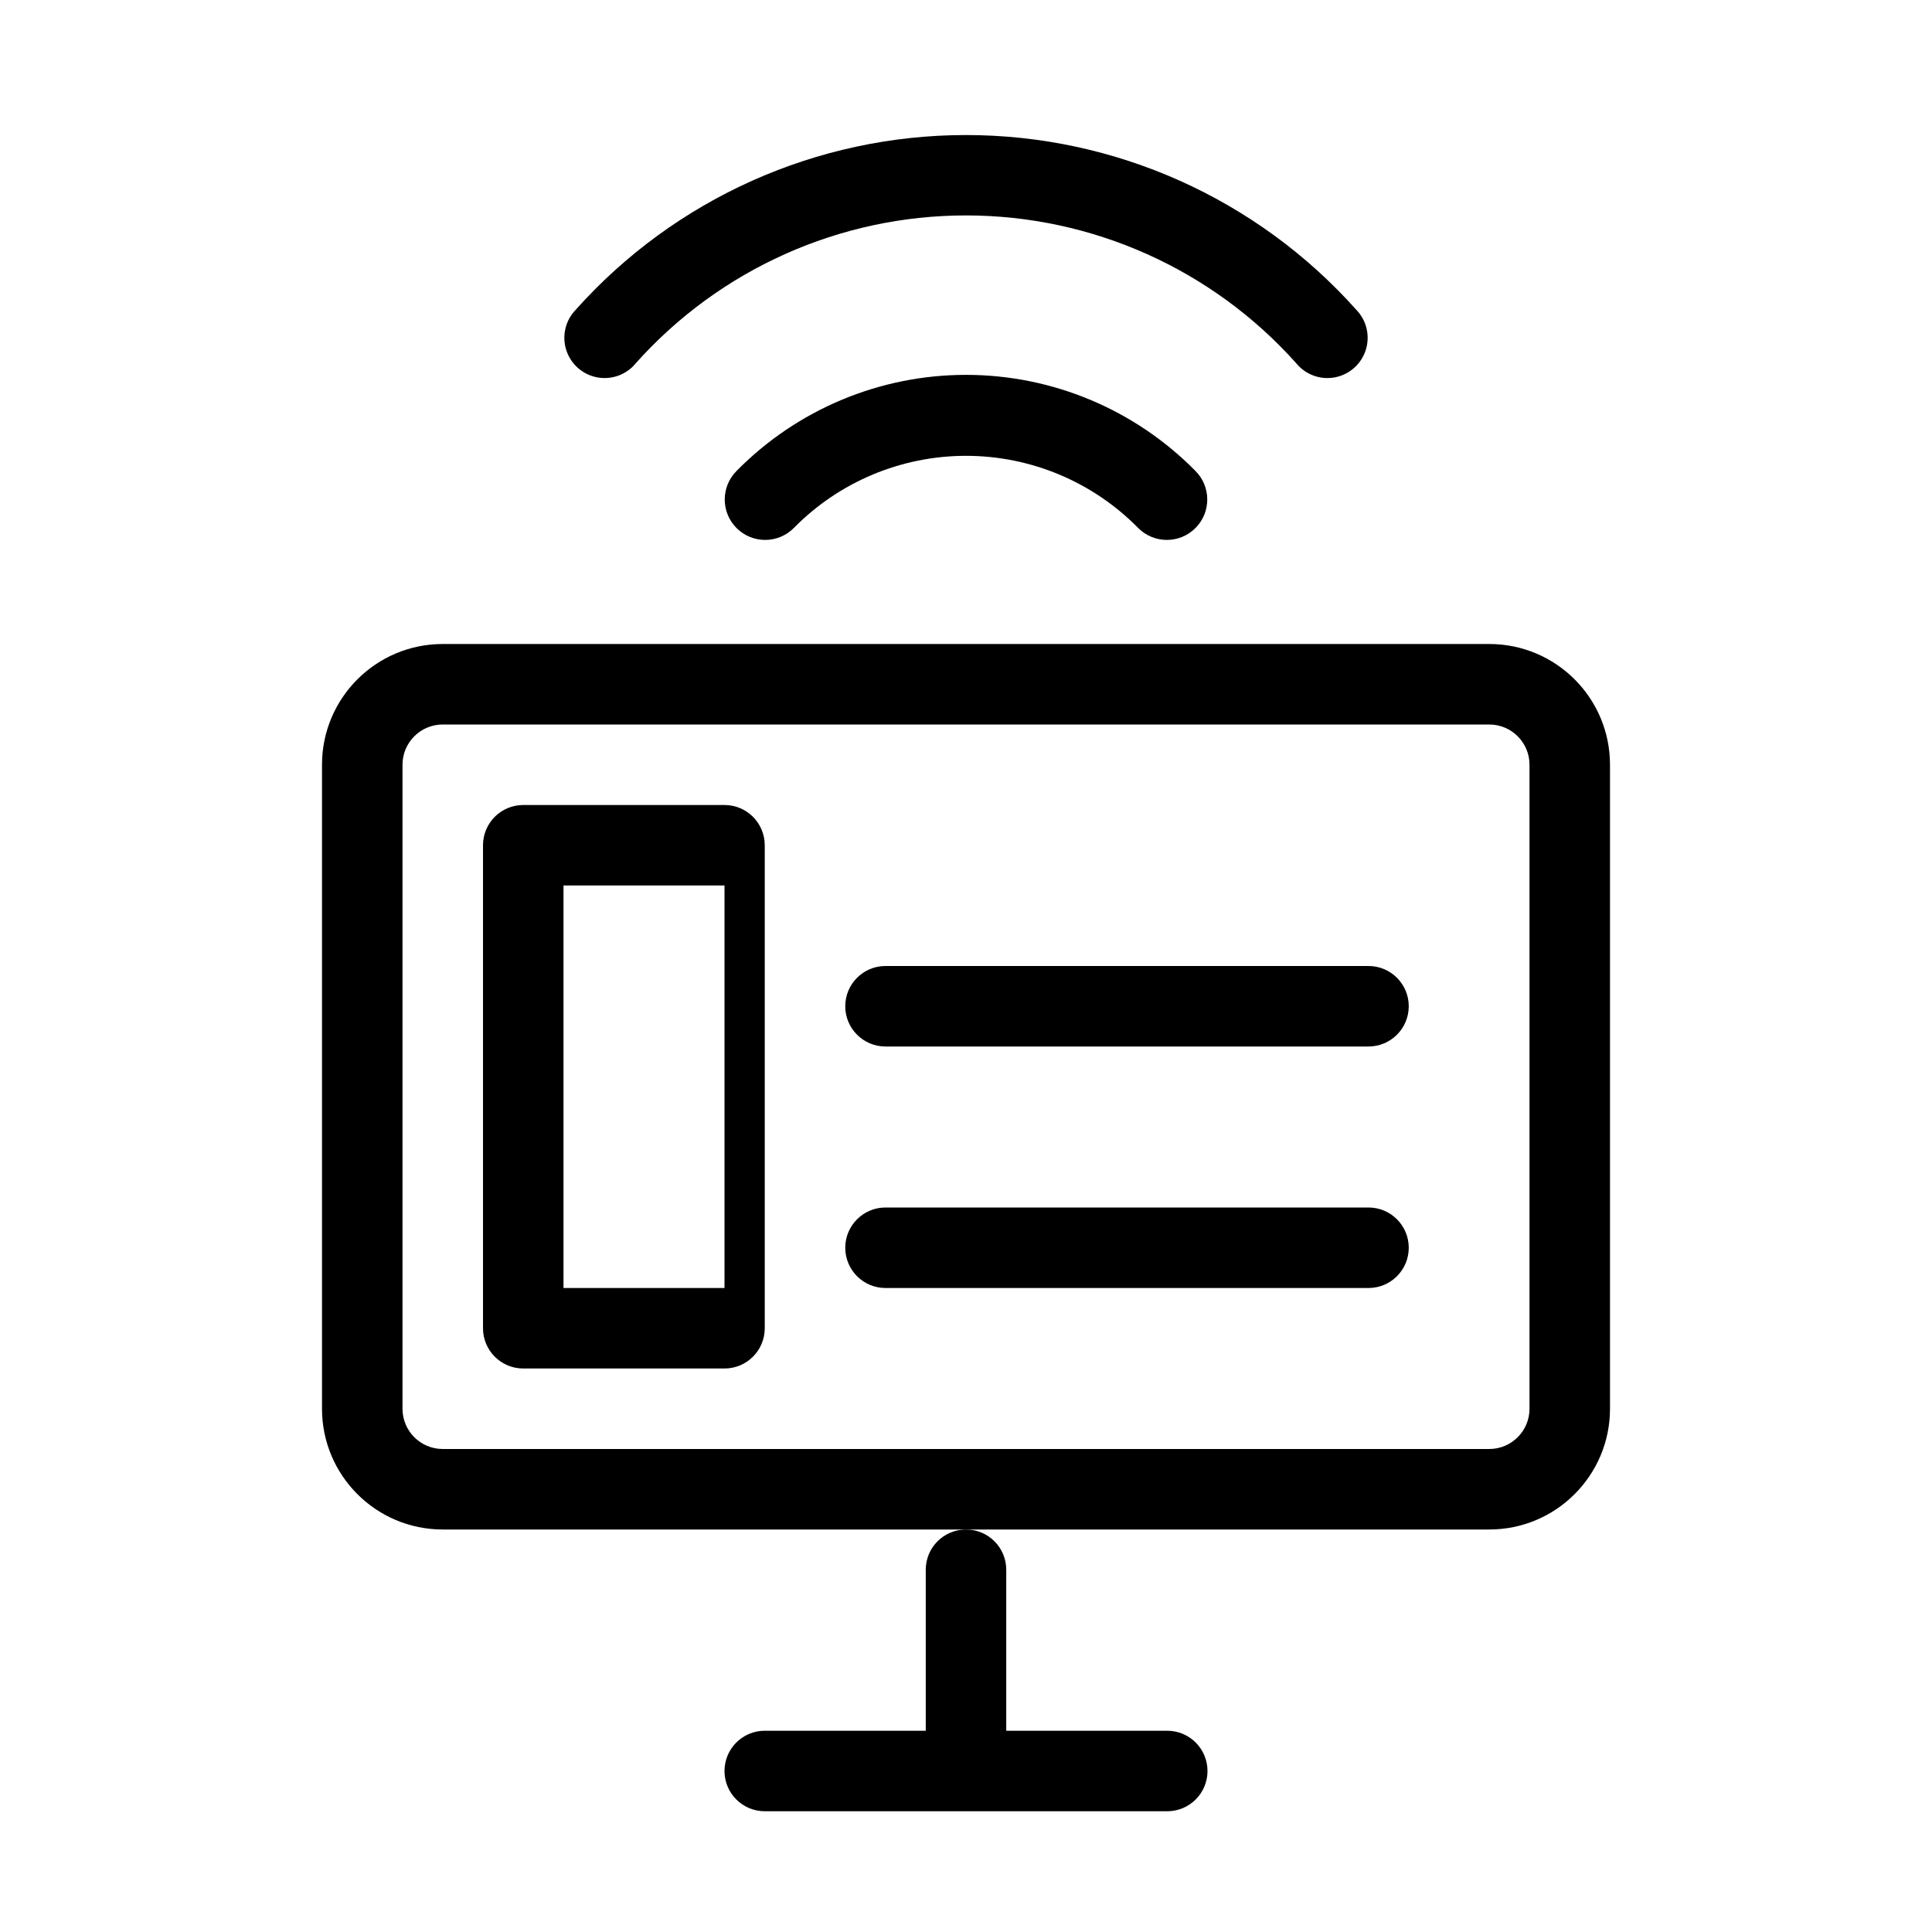
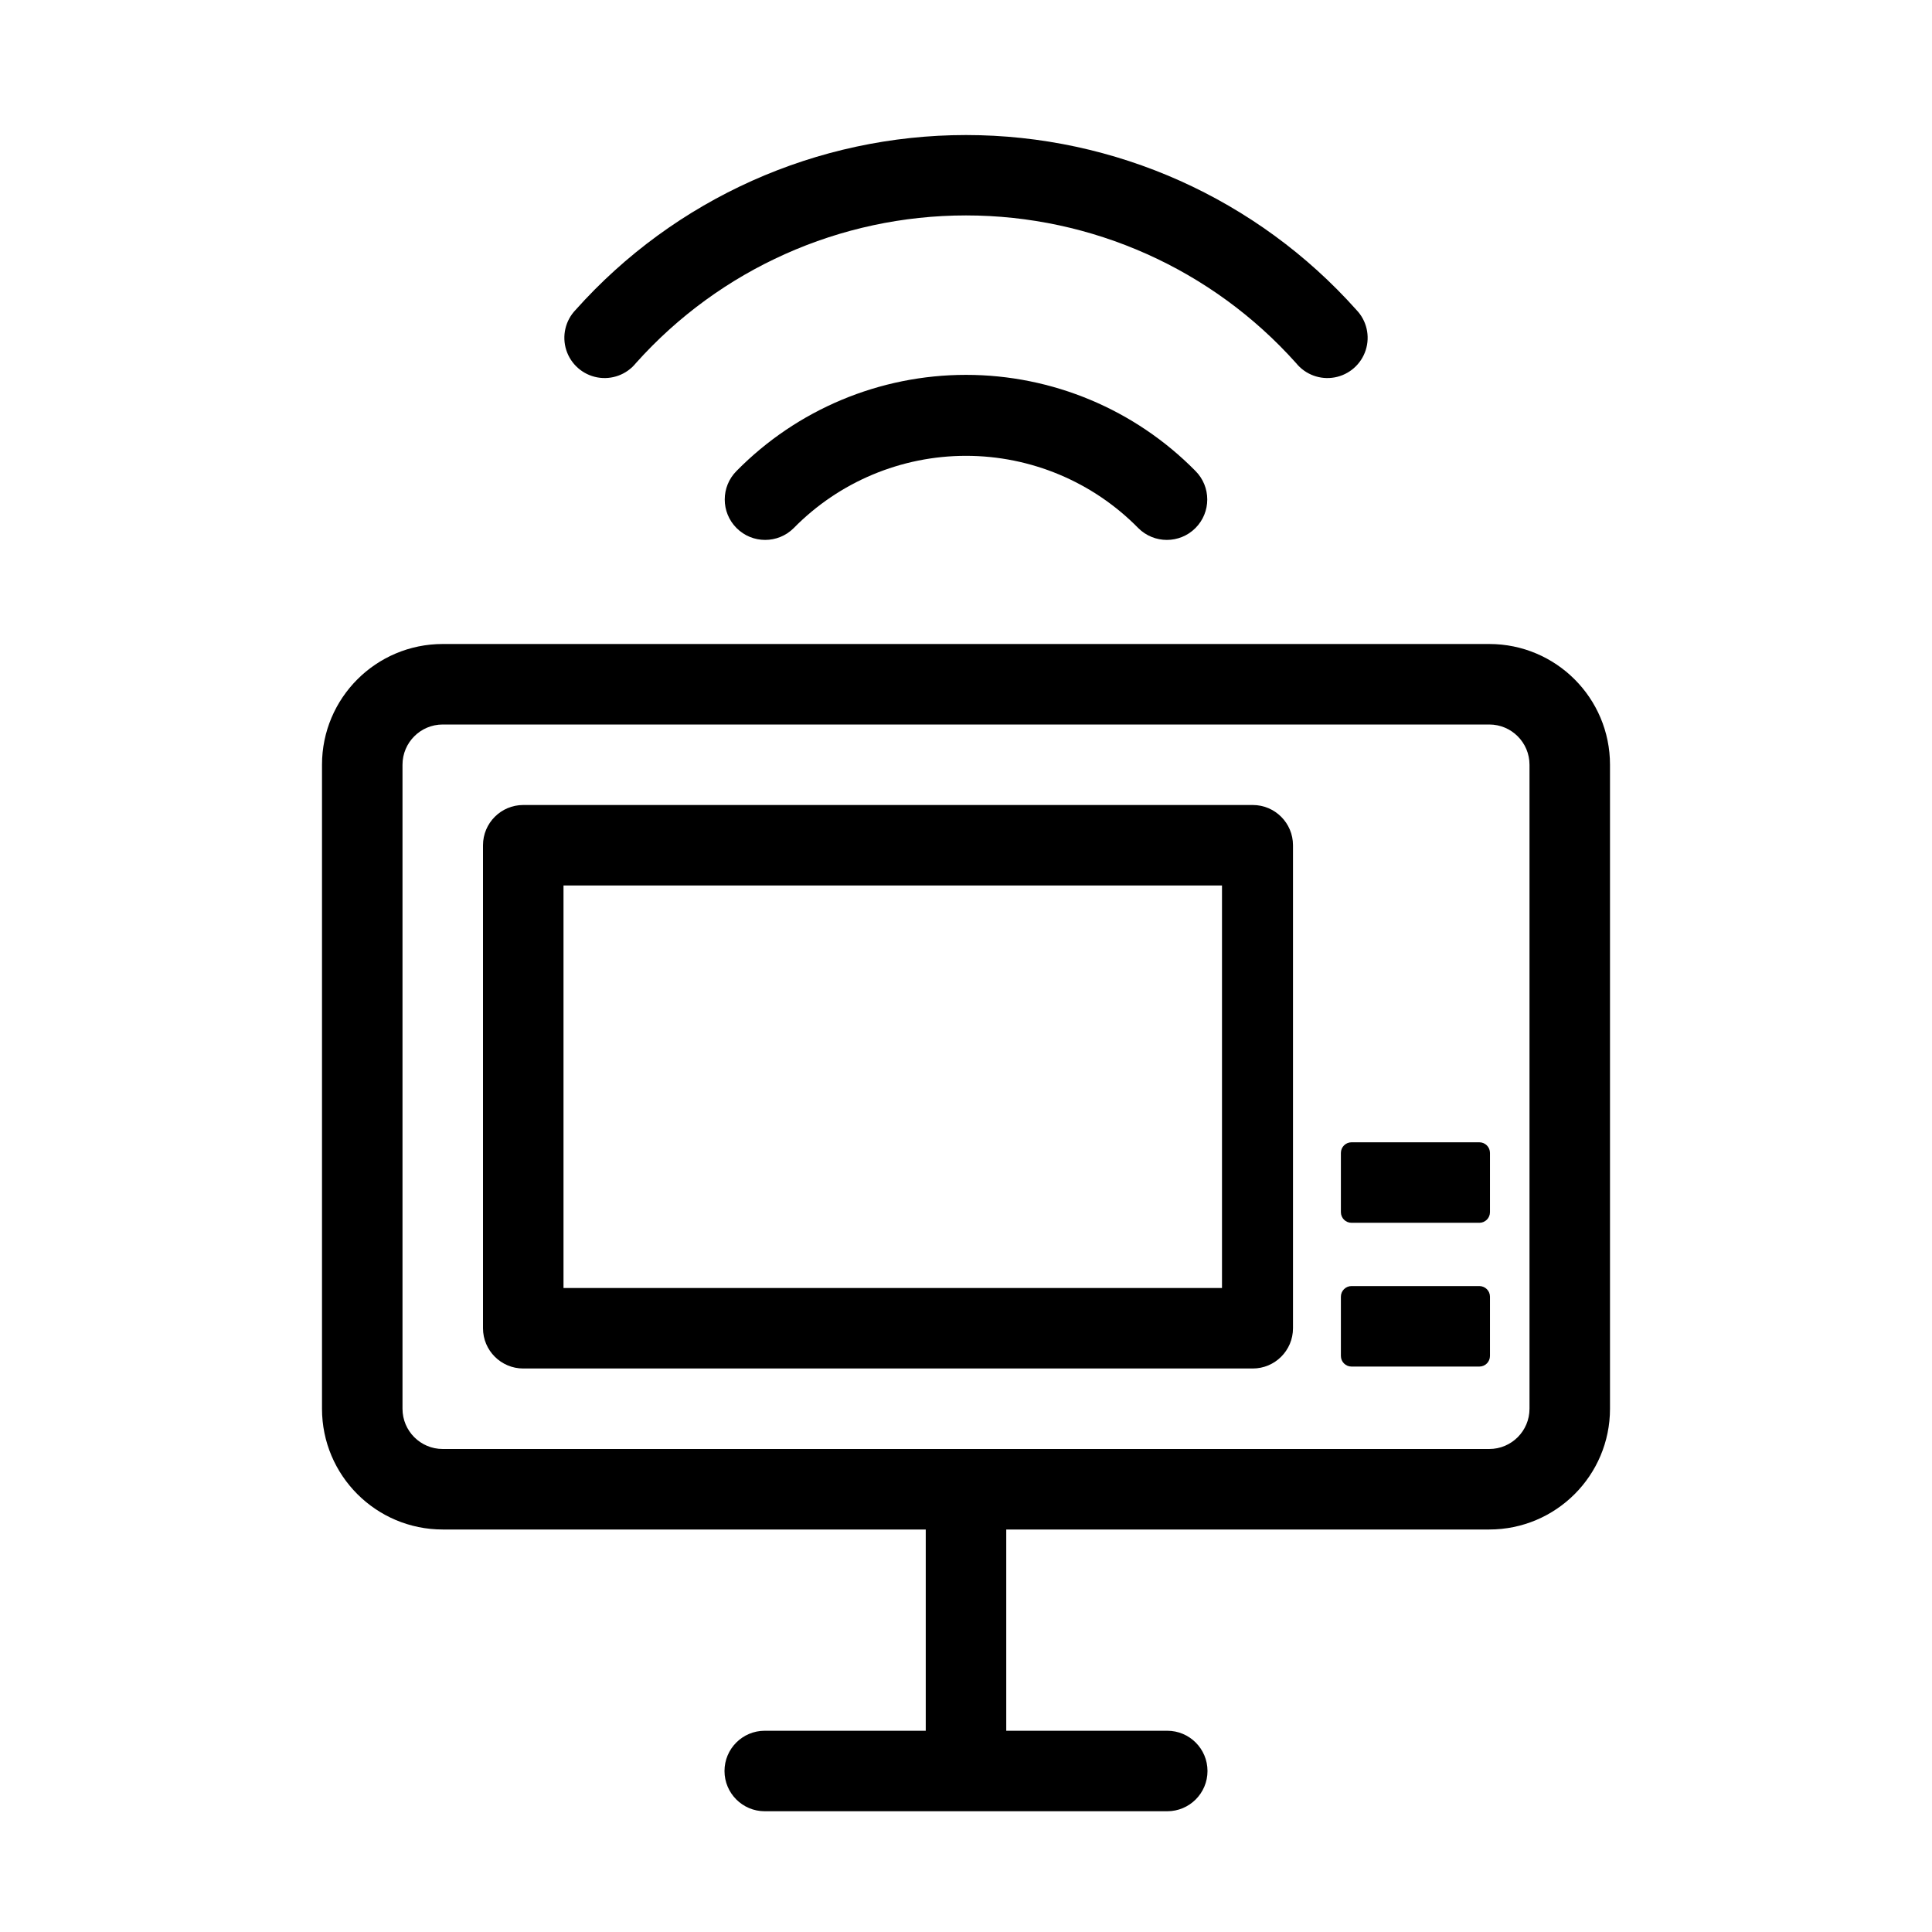
- <svg xmlns="http://www.w3.org/2000/svg" viewBox="0 0 24 24" fill="currentColor">
-   <path fill-rule="evenodd" d="M4 9.5A1.5 1.5 0 0 1 5.5 8h13A1.5 1.5 0 0 1 20 9.5v8A1.5 1.5 0 0 1 18.5 19h-13A1.5 1.5 0 0 1 4 17.5v-8zM5.5 9a.5.5 0 0 0-.5.5v8a.5.5 0 0 0 .5.5h13a.5.5 0 0 0 .5-.5v-8a.5.5 0 0 0-.5-.5h-13z" clip-rule="evenodd" />
-   <rect x="11.5" y="19" width="1" height="3" rx="0.5" />
-   <rect x="9" y="21.5" width="6" height="1" rx="0.5" />
-   <path fill-rule="evenodd" d="M6 10.5a.5.5 0 0 1 .5-.5h2.5a.5.5 0 0 1 .5.5v6a.5.5 0 0 1-.5.5H6.5a.5.5 0 0 1-.5-.5v-6zm1 .5v5h2v-5H7z" clip-rule="evenodd" />
-   <rect x="10.5" y="12" width="7" height="1" rx="0.5" />
-   <rect x="10.5" y="15" width="7" height="1" rx="0.5" />
-   <path fill-rule="evenodd" d="M9.15 5.85a4 4 0 0 1 5.7 0 .5.5 0 1 1-.71.71 3 3 0 0 0-4.28 0 .5.5 0 1 1-.71-.71z" clip-rule="evenodd" />
-   <path fill-rule="evenodd" d="M7.15 3.85a6.5 6.5 0 0 1 9.7 0 .5.5 0 1 1-.75.66 5.5 5.5 0 0 0-8.2 0 .5.5 0 1 1-.75-.66z" clip-rule="evenodd" />
+ <svg xmlns="http://www.w3.org/2000/svg" viewBox="0 0 24 24" fill="currentColor" version="1.1" id="svg5">
+   <defs id="defs5" />
+   <path fill-rule="evenodd" d="M4 9.5A1.5 1.5 0 0 1 5.5 8h13A1.5 1.5 0 0 1 20 9.5v8A1.5 1.5 0 0 1 18.5 19h-13A1.5 1.5 0 0 1 4 17.5v-8zM5.5 9a.5.5 0 0 0-.5.5v8a.5.5 0 0 0 .5.5h13a.5.5 0 0 0 .5-.5v-8a.5.5 0 0 0-.5-.5h-13z" clip-rule="evenodd" id="path1" />
+   <rect x="9" y="21.5" width="6" height="1" rx="0.5" id="rect2" />
+   <rect x="18.5" y="-12.5" width="3.807" height="1" rx="0.317" id="rect2-9" transform="rotate(90)" style="stroke-width:0.797" />
+   <path fill-rule="evenodd" d="M 6,10.5 C 6,10.224 6.224,10 6.5,10 h 9.062 c 0.276,0 0.5,0.224 0.5,0.5 v 6 c 0,0.276 -0.224,0.5 -0.5,0.5 H 6.5 C 6.224,17 6,16.776 6,16.5 Z M 7,11 v 5 h 8.18 v -5 z" clip-rule="evenodd" id="path2" />
+   <rect x="16.657" y="14.19" width="1.852" height="1" rx="0.132" id="rect3" style="stroke-width:0.514" />
+   <rect x="16.657" y="15.976" width="1.852" height="1" rx="0.132" id="rect4" style="stroke-width:0.514" />
+   <path fill-rule="evenodd" d="M9.15 5.85a4 4 0 0 1 5.7 0 .5.5 0 1 1-.71.71 3 3 0 0 0-4.28 0 .5.5 0 1 1-.71-.71z" clip-rule="evenodd" id="path4" />
+   <path fill-rule="evenodd" d="M7.15 3.85a6.5 6.5 0 0 1 9.7 0 .5.5 0 1 1-.75.66 5.5 5.5 0 0 0-8.2 0 .5.5 0 1 1-.75-.66z" clip-rule="evenodd" id="path5" />
</svg>
